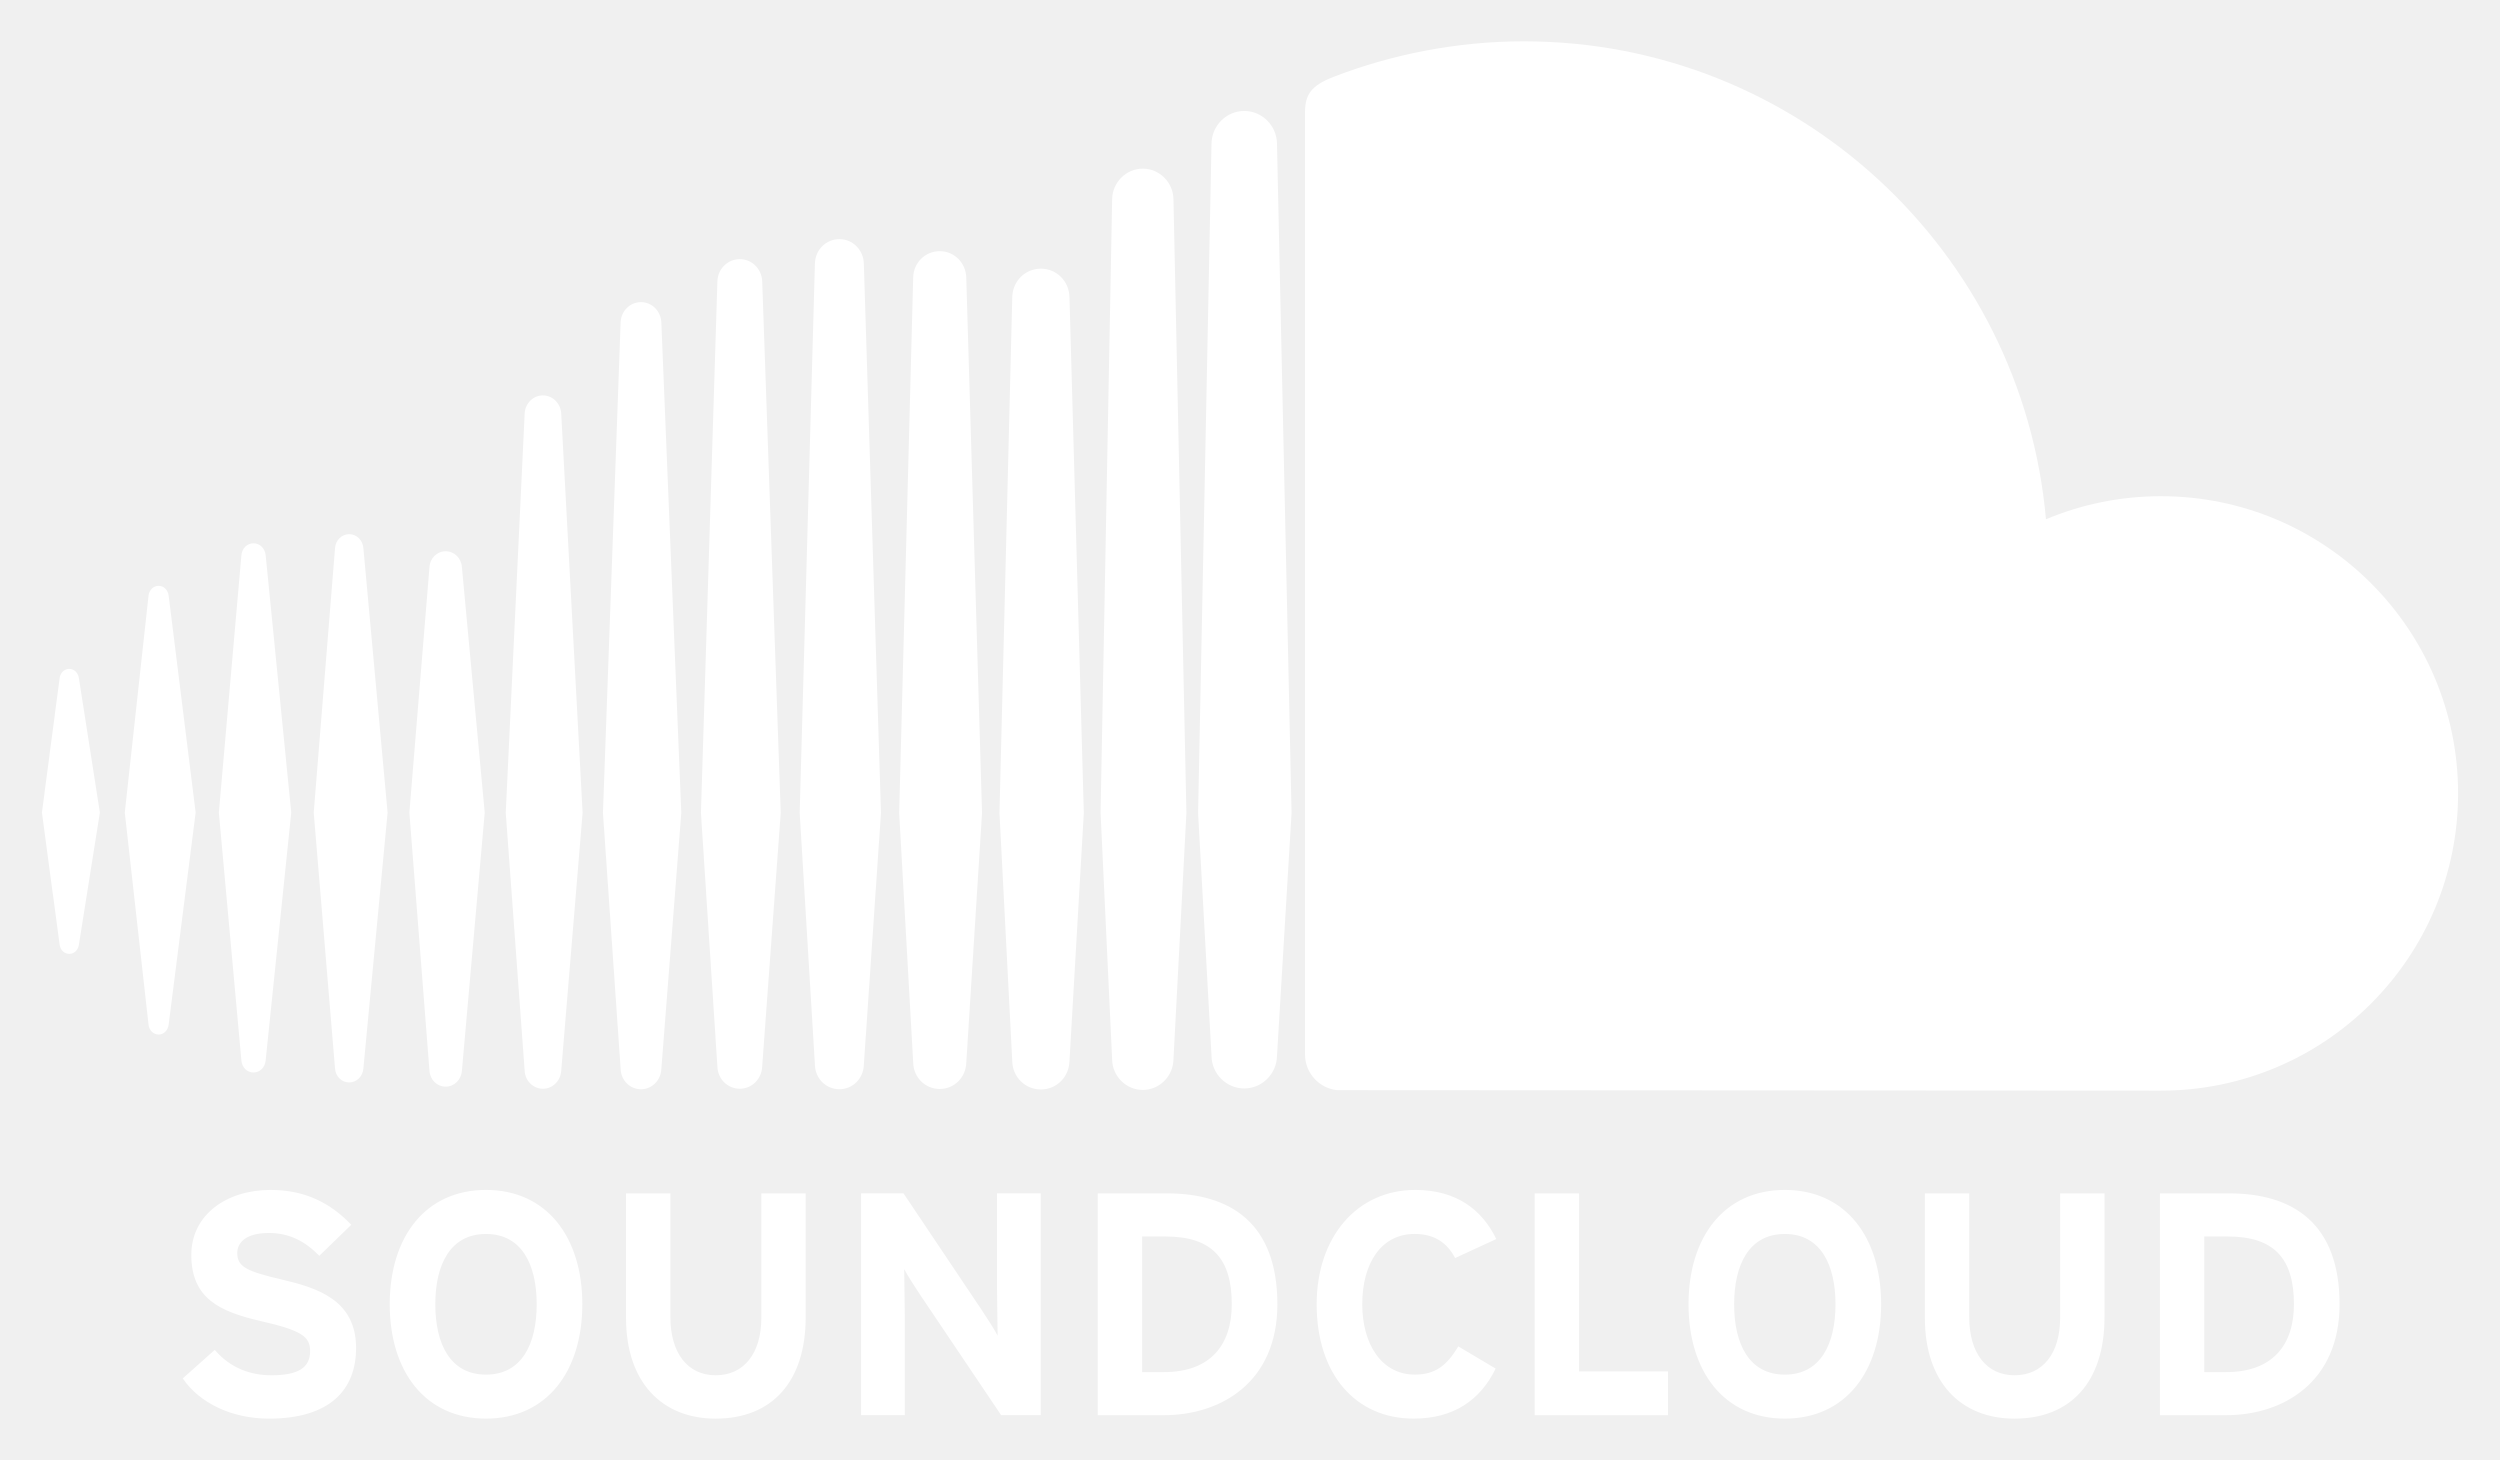
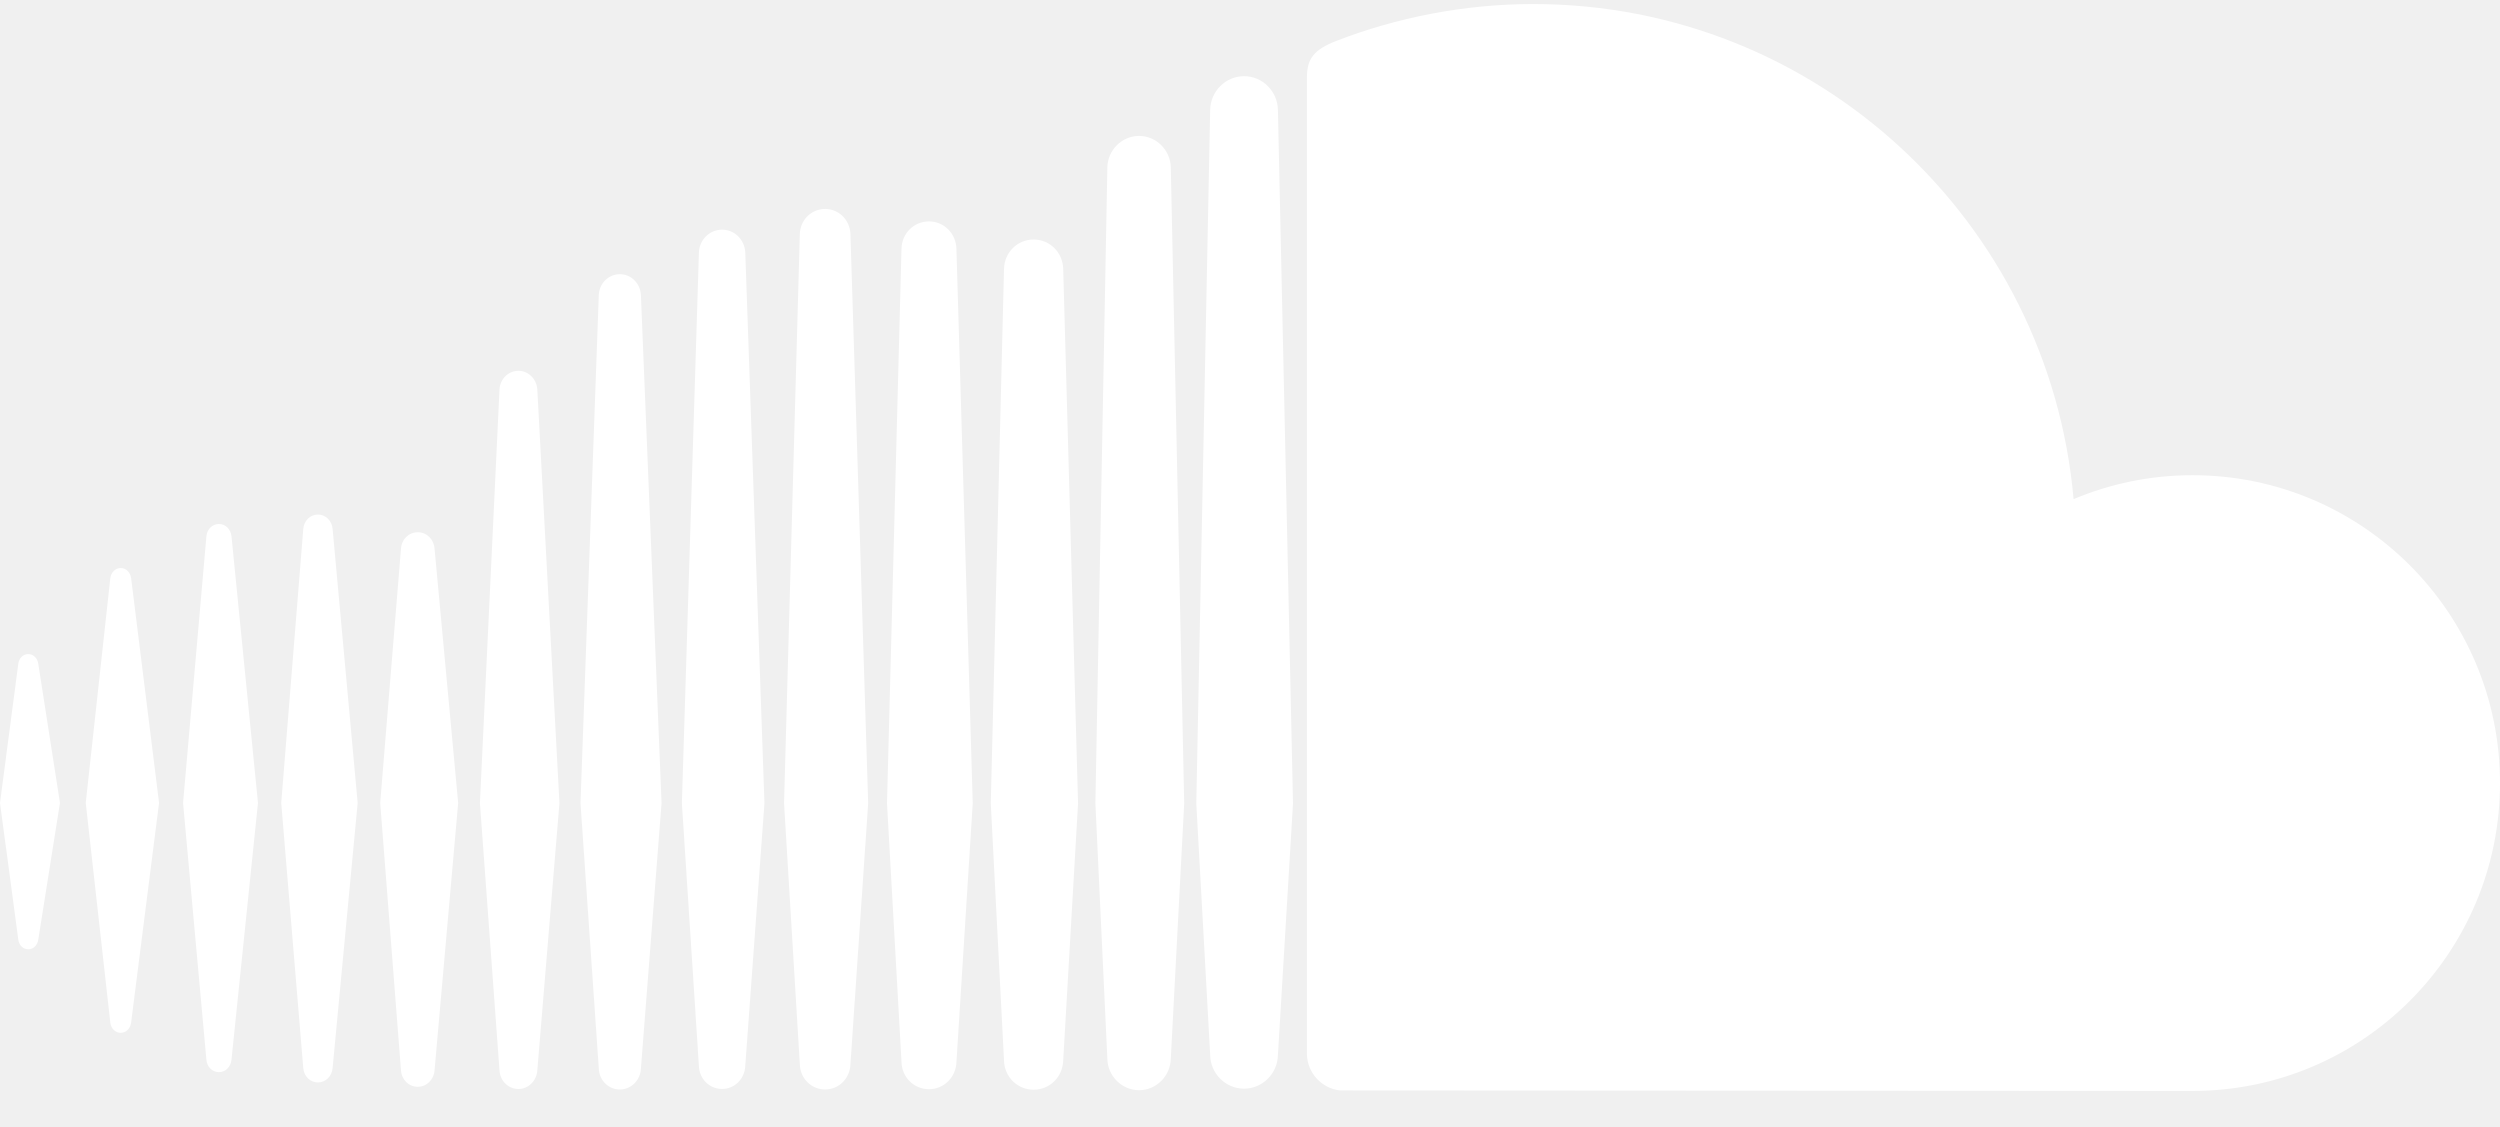
- <svg xmlns="http://www.w3.org/2000/svg" width="1024" height="598" viewBox="0 0 1024 598" fill="none">
-   <path d="M28.38 273.978C26.315 273.978 24.676 275.574 24.41 277.852L17.173 332.824L24.41 386.849C24.676 389.126 26.315 390.712 28.38 390.712C30.381 390.712 32.009 389.137 32.329 386.87L40.907 332.824L32.329 277.841C32.02 275.574 30.37 273.978 28.38 273.978ZM69.079 243.943C68.739 241.58 67.047 239.952 64.961 239.952C62.864 239.952 61.129 241.633 60.842 243.943C60.842 243.964 51.114 332.824 51.114 332.824L60.842 419.736C61.118 422.067 62.853 423.748 64.961 423.748C67.036 423.748 68.728 422.109 69.069 419.757L80.138 332.824L69.079 243.943ZM222.383 161.959C218.392 161.959 215.093 165.226 214.901 169.377L207.153 332.898L214.901 438.574C215.104 442.704 218.392 445.961 222.383 445.961C226.353 445.961 229.642 442.693 229.876 438.553V438.585L238.636 332.898L229.876 169.377C229.642 165.226 226.353 161.959 222.383 161.959ZM143.039 218.793C139.974 218.793 137.472 221.241 137.228 224.509L128.5 332.856L137.228 437.68C137.462 440.926 139.974 443.374 143.039 443.374C146.072 443.374 148.573 440.926 148.839 437.68L158.759 332.856L148.839 224.487C148.573 221.241 146.072 218.793 143.039 218.793ZM303.016 445.95C307.965 445.95 311.988 441.959 312.19 436.85L319.79 332.952L312.201 115.246C311.999 110.137 307.976 106.146 303.027 106.146C298.035 106.146 294.001 110.148 293.842 115.257C293.842 115.267 287.104 332.941 287.104 332.941L293.842 436.882C294.001 441.948 298.035 445.95 303.016 445.95ZM468.091 446.44C474.903 446.44 480.522 440.831 480.65 433.934L485.95 333.016L480.65 81.582C480.533 74.696 474.903 69.076 468.091 69.076C461.269 69.076 455.639 74.685 455.532 81.592L450.796 332.93C450.796 333.09 455.532 433.998 455.532 433.998C455.639 440.831 461.28 446.44 468.091 446.44ZM384.926 446.046C390.854 446.046 395.633 441.288 395.792 435.222V435.296L402.242 332.973L395.782 113.692C395.622 107.626 390.843 102.879 384.915 102.879C378.944 102.879 374.165 107.626 374.038 113.692L368.301 332.984L374.048 435.286C374.176 441.288 378.955 446.046 384.926 446.046ZM182.557 445.088C186.08 445.088 188.932 442.268 189.198 438.553L198.543 332.856L189.198 232.31C188.943 228.596 186.09 225.796 182.557 225.796C178.981 225.796 176.128 228.617 175.905 232.353L167.678 332.856L175.905 438.542C176.139 442.267 178.981 445.088 182.557 445.088ZM103.84 439.298C106.416 439.298 108.502 437.265 108.8 434.455L119.294 332.835L108.81 227.382C108.502 224.562 106.416 222.529 103.84 222.529C101.232 222.529 99.146 224.572 98.88 227.382C98.88 227.393 89.642 332.835 89.642 332.835L98.88 434.434C99.136 437.255 101.222 439.298 103.84 439.298ZM426.349 110.041C419.91 110.041 414.748 115.161 414.62 121.717L409.384 332.994L414.62 434.658C414.748 441.129 419.899 446.248 426.349 446.248C432.777 446.248 437.907 441.139 438.056 434.583V434.668L443.931 333.005L438.056 121.696C437.907 115.161 432.777 110.041 426.349 110.041ZM262.551 446.163C267 446.163 270.671 442.534 270.884 437.904L279.058 332.93L270.884 132.009C270.661 127.369 267 123.75 262.551 123.75C258.059 123.75 254.398 127.379 254.206 132.009C254.206 132.02 246.969 332.93 246.969 332.93L254.217 437.946C254.398 442.534 258.059 446.163 262.551 446.163ZM353.826 436.201L360.851 332.962L353.826 107.924C353.656 102.336 349.25 97.951 343.811 97.951C338.341 97.951 333.934 102.325 333.785 107.924L327.548 332.952L333.796 436.243C333.945 441.778 338.351 446.152 343.811 446.152C349.26 446.152 353.645 441.767 353.826 436.201ZM885.111 203.244C868.433 203.244 852.522 206.617 838.026 212.695C828.341 102.985 736.341 16.925 624.12 16.925C596.661 16.925 569.893 22.331 546.255 31.474C537.07 35.029 534.622 38.69 534.536 45.789V432.135C534.632 439.585 540.412 445.79 547.681 446.525C547.989 446.557 882.929 446.727 885.101 446.727C952.323 446.727 1006.83 392.223 1006.83 324.991C1006.83 257.758 952.333 203.244 885.111 203.244ZM509.653 45.448C502.341 45.448 496.338 51.451 496.232 58.827L490.74 333.047L496.242 432.572C496.338 439.841 502.341 445.833 509.653 445.833C516.943 445.833 522.946 439.841 523.053 432.465V432.582L529.023 333.047L523.053 58.805C522.946 51.451 516.943 45.448 509.653 45.448ZM115.473 524.113C101.073 520.729 97.177 518.919 97.177 513.215C97.177 509.192 100.424 505.03 110.151 505.03C118.464 505.03 124.956 508.404 130.789 514.375L143.89 501.667C135.322 492.716 124.945 487.394 110.811 487.394C92.888 487.394 78.36 497.516 78.36 514.002C78.36 531.904 90.046 537.226 106.778 541.11C123.902 544.995 127.021 547.603 127.021 553.446C127.021 560.321 121.944 563.312 111.194 563.312C102.499 563.312 94.325 560.332 87.96 552.914L74.859 564.6C81.734 574.722 94.985 581.075 110.151 581.075C134.95 581.075 145.849 569.4 145.849 552.147C145.849 532.415 129.884 527.487 115.473 524.113ZM199.064 487.394C174.287 487.394 159.631 506.595 159.631 534.235C159.631 561.875 174.287 581.065 199.064 581.065C223.842 581.065 238.518 561.875 238.518 534.235C238.518 506.595 223.842 487.394 199.064 487.394ZM199.064 563.046C184.409 563.046 178.3 550.455 178.3 534.246C178.3 518.025 184.409 505.435 199.064 505.435C213.741 505.435 219.829 518.025 219.829 534.246C219.829 550.455 213.741 563.046 199.064 563.046ZM311.839 539.823C311.839 554.351 304.687 563.312 293.15 563.312C281.602 563.312 274.599 554.095 274.599 539.567V488.81H256.42V539.823C256.42 566.282 271.225 581.075 293.15 581.075C316.245 581.075 330.007 565.888 330.007 539.567V488.81H311.839V539.823ZM408.373 527.232C408.373 532.298 408.628 543.707 408.628 547.081C407.457 544.74 404.477 540.206 402.274 536.821L370.079 488.799H352.698V579.649H370.611V539.674C370.611 534.607 370.355 523.198 370.355 519.824C371.515 522.155 374.517 526.7 376.709 530.084L410.065 579.649H426.285V488.799H408.373V527.232ZM478.053 488.81H449.636V579.66H476.744C500.106 579.66 523.212 566.154 523.212 534.235C523.212 501.007 504.001 488.81 478.053 488.81ZM476.744 562.014H467.804V506.467H477.404C496.615 506.467 504.533 515.673 504.533 534.235C504.533 550.849 495.827 562.014 476.744 562.014ZM579.397 505.424C587.571 505.424 592.765 509.064 596.011 515.29L612.881 507.51C607.165 495.707 596.778 487.394 579.653 487.394C555.929 487.394 539.305 506.595 539.305 534.235C539.305 562.908 555.259 581.065 579.004 581.065C595.49 581.065 606.388 573.412 612.615 560.566L597.31 551.477C592.51 559.534 587.699 563.035 579.525 563.035C565.902 563.035 557.983 550.572 557.983 534.235C557.973 517.376 565.785 505.424 579.397 505.424ZM646.779 488.81H628.611V579.66H683.211V561.737H646.779V488.81ZM731.073 487.394C706.274 487.394 691.619 506.595 691.619 534.235C691.619 561.875 706.274 581.065 731.073 581.065C755.85 581.065 770.516 561.875 770.516 534.235C770.516 506.595 755.85 487.394 731.073 487.394ZM731.073 563.046C716.396 563.046 710.308 550.455 710.308 534.246C710.308 518.025 716.396 505.435 731.073 505.435C745.718 505.435 751.816 518.025 751.816 534.246C751.816 550.455 745.718 563.046 731.073 563.046ZM843.826 539.823C843.826 554.351 836.706 563.312 825.158 563.312C813.589 563.312 806.597 554.095 806.597 539.567V488.81H788.429V539.823C788.429 566.282 803.223 581.075 825.158 581.075C848.254 581.075 862.005 565.888 862.005 539.567V488.81H843.826V539.823ZM913.124 488.81H884.717V579.66H911.826C935.198 579.66 958.283 566.154 958.283 534.235C958.283 501.007 939.083 488.81 913.124 488.81ZM911.826 562.014H902.875V506.467H912.485C931.675 506.467 939.594 515.673 939.594 534.235C939.594 550.849 930.898 562.014 911.826 562.014Z" fill="white" />
+ <svg xmlns="http://www.w3.org/2000/svg" width="1023" height="461" viewBox="0 0 1023 461" fill="none">
+   <g clip-path="url(#clip0_32_23)">
+     <path d="M11.585 267.652C9.451 267.652 7.756 269.304 7.481 271.66L0 328.545L7.481 384.449C7.756 386.806 9.451 388.447 11.585 388.447C13.653 388.447 15.336 386.817 15.666 384.471L24.534 328.545L15.666 271.649C15.348 269.304 13.642 267.652 11.585 267.652ZM53.656 236.572C53.304 234.127 51.554 232.442 49.398 232.442C47.231 232.442 45.437 234.182 45.14 236.572C45.14 236.594 35.085 328.545 35.085 328.545L45.14 418.481C45.426 420.893 47.22 422.633 49.398 422.633C51.543 422.633 53.293 420.937 53.645 418.503L65.087 328.545L53.656 236.572ZM212.125 151.735C208 151.735 204.589 155.116 204.391 159.411L196.382 328.622L204.391 437.975C204.6 442.248 208 445.618 212.125 445.618C216.229 445.618 219.628 442.237 219.87 437.953V437.986L228.925 328.622L219.87 159.411C219.628 155.116 216.229 151.735 212.125 151.735ZM130.107 210.547C126.938 210.547 124.353 213.08 124.1 216.461L115.079 328.578L124.1 437.049C124.342 440.409 126.938 442.942 130.107 442.942C133.242 442.942 135.828 440.409 136.103 437.049L146.357 328.578L136.103 216.439C135.828 213.08 133.242 210.547 130.107 210.547ZM295.475 445.607C300.59 445.607 304.749 441.477 304.958 436.19L312.813 328.677L304.969 103.397C304.76 98.111 300.602 93.98 295.486 93.98C290.326 93.98 286.156 98.121 285.991 103.408C285.991 103.419 279.027 328.666 279.027 328.666L285.991 436.223C286.156 441.466 290.326 445.607 295.475 445.607ZM466.112 446.113C473.153 446.113 478.962 440.309 479.094 433.173L484.573 328.743L479.094 68.561C478.973 61.436 473.153 55.621 466.112 55.621C459.06 55.621 453.24 61.425 453.13 68.572L448.234 328.655C448.234 328.82 453.13 433.239 453.13 433.239C453.24 440.309 459.071 446.113 466.112 446.113ZM380.144 445.706C386.272 445.706 391.212 440.783 391.377 434.505V434.582L398.044 328.699L391.366 101.789C391.201 95.511 386.261 90.599 380.133 90.599C373.961 90.599 369.022 95.511 368.889 101.789L362.96 328.71L368.9 434.571C369.033 440.783 373.972 445.706 380.144 445.706ZM170.957 444.715C174.598 444.715 177.547 441.796 177.822 437.953L187.481 328.578L177.822 224.534C177.558 220.69 174.609 217.794 170.957 217.794C167.26 217.794 164.311 220.712 164.08 224.578L155.576 328.578L164.08 437.941C164.322 441.796 167.26 444.715 170.957 444.715ZM89.587 438.723C92.25 438.723 94.406 436.62 94.714 433.712L105.562 328.556L94.725 219.435C94.406 216.516 92.25 214.413 89.587 214.413C86.892 214.413 84.736 216.527 84.461 219.435C84.461 219.446 74.911 328.556 74.911 328.556L84.461 433.69C84.725 436.609 86.881 438.723 89.587 438.723ZM422.963 98.011C416.307 98.011 410.971 103.309 410.839 110.093L405.426 328.721L410.839 433.922C410.971 440.618 416.296 445.915 422.963 445.915C429.608 445.915 434.911 440.629 435.065 433.845V433.933L441.138 328.732L435.065 110.071C434.911 103.309 429.608 98.011 422.963 98.011ZM253.646 445.827C258.245 445.827 262.04 442.072 262.26 437.281L270.71 328.655L262.26 120.743C262.029 115.941 258.245 112.197 253.646 112.197C249.003 112.197 245.219 115.952 245.021 120.743C245.021 120.754 237.539 328.655 237.539 328.655L245.032 437.325C245.219 442.072 249.003 445.827 253.646 445.827ZM347.997 435.519L355.258 328.688L347.997 95.82C347.821 90.038 343.266 85.5 337.644 85.5C331.99 85.5 327.435 90.027 327.281 95.82L320.834 328.677L327.292 435.563C327.446 441.29 332.001 445.816 337.644 445.816C343.277 445.816 347.81 441.279 347.997 435.519ZM897.184 194.456C879.944 194.456 863.496 197.947 848.512 204.236C838.5 90.709 743.401 1.655 627.398 1.655C599.014 1.655 571.344 7.25 546.909 16.71C537.415 20.389 534.884 24.177 534.796 31.523V431.311C534.895 439.021 540.869 445.442 548.383 446.202C548.703 446.235 894.928 446.411 897.173 446.411C966.66 446.411 1023 390.011 1023 320.439C1023 250.867 966.671 194.456 897.184 194.456ZM509.074 31.171C501.516 31.171 495.311 37.382 495.201 45.015L489.524 328.776L495.212 431.763C495.311 439.285 501.516 445.486 509.074 445.486C516.61 445.486 522.815 439.285 522.925 431.653V431.774L529.097 328.776L522.925 44.993C522.815 37.382 516.61 31.171 509.074 31.171ZM101.612 526.49C86.727 522.987 82.7 521.115 82.7 515.212C82.7 511.049 86.056 506.743 96.112 506.743C104.704 506.743 111.415 510.234 117.444 516.412L130.987 503.262C122.131 494 111.404 488.493 96.794 488.493C78.267 488.493 63.249 498.967 63.249 516.027C63.249 534.551 75.329 540.058 92.624 544.078C110.326 548.098 113.549 550.796 113.549 556.843C113.549 563.957 108.301 567.052 97.19 567.052C88.201 567.052 79.752 563.968 73.173 556.292L59.63 568.385C66.737 578.859 80.434 585.434 96.112 585.434C121.746 585.434 133.011 573.352 133.011 555.499C133.011 535.08 116.509 529.981 101.612 526.49ZM188.02 488.493C162.408 488.493 147.259 508.361 147.259 536.963C147.259 565.565 162.408 585.423 188.02 585.423C213.632 585.423 228.804 565.565 228.804 536.963C228.804 508.361 213.632 488.493 188.02 488.493ZM188.02 566.777C172.871 566.777 166.556 553.748 166.556 536.974C166.556 520.19 172.871 507.161 188.02 507.161C203.192 507.161 209.485 520.19 209.485 536.974C209.485 553.748 203.192 566.777 188.02 566.777ZM304.595 542.746C304.595 557.779 297.202 567.052 285.276 567.052C273.339 567.052 266.1 557.515 266.1 542.481V489.958H247.309V542.746C247.309 570.125 262.612 585.434 285.276 585.434C309.15 585.434 323.375 569.717 323.375 542.481V489.958H304.595V542.746ZM404.381 529.717C404.381 534.959 404.645 546.765 404.645 550.257C403.435 547.834 400.355 543.142 398.077 539.64L364.797 489.947H346.831V583.958H365.347V542.591C365.347 537.349 365.083 525.542 365.083 522.051C366.282 524.463 369.385 529.166 371.651 532.668L406.131 583.958H422.897V489.947H404.381V529.717ZM476.41 489.958H447.035V583.969H475.057C499.206 583.969 523.09 569.993 523.09 536.963C523.09 502.579 503.232 489.958 476.41 489.958ZM475.057 565.709H465.815V508.229H475.739C495.597 508.229 503.782 517.756 503.782 536.963C503.782 554.155 494.783 565.709 475.057 565.709ZM581.169 507.15C589.618 507.15 594.987 510.917 598.343 517.359L615.78 509.309C609.872 497.095 599.135 488.493 581.433 488.493C556.91 488.493 539.725 508.361 539.725 536.963C539.725 566.634 556.217 585.423 580.762 585.423C597.803 585.423 609.069 577.504 615.505 564.211L599.685 554.805C594.723 563.142 589.75 566.766 581.301 566.766C567.219 566.766 559.033 553.869 559.033 536.963C559.022 519.518 567.098 507.15 581.169 507.15ZM650.821 489.958H632.041V583.969H688.48V565.422H650.821V489.958ZM737.955 488.493C712.321 488.493 697.171 508.361 697.171 536.963C697.171 565.565 712.321 585.423 737.955 585.423C763.567 585.423 778.728 565.565 778.728 536.963C778.728 508.361 763.567 488.493 737.955 488.493ZM737.955 566.777C722.784 566.777 716.491 553.748 716.491 536.974C716.491 520.19 722.784 507.161 737.955 507.161C753.093 507.161 759.398 520.19 759.398 536.974C759.398 553.748 753.093 566.777 737.955 566.777ZM854.508 542.746C854.508 557.779 847.148 567.052 835.211 567.052C823.252 567.052 816.024 557.515 816.024 542.481V489.958H797.244V542.746C797.244 570.125 812.536 585.434 835.211 585.434C859.085 585.434 873.299 569.717 873.299 542.481V489.958H854.508V542.746ZM926.14 489.958H896.777V583.969H924.798C948.958 583.969 972.821 569.993 972.821 536.963C972.821 502.579 952.974 489.958 926.14 489.958ZM924.798 565.709H915.546V508.229H925.48C945.317 508.229 953.502 517.756 953.502 536.963C953.502 554.155 944.513 565.709 924.798 565.709Z" fill="white" />
+   </g>
+   <defs>
+     <clipPath id="clip0_32_23">
+       <rect width="1023" height="461" fill="white" />
+     </clipPath>
+   </defs>
</svg>
